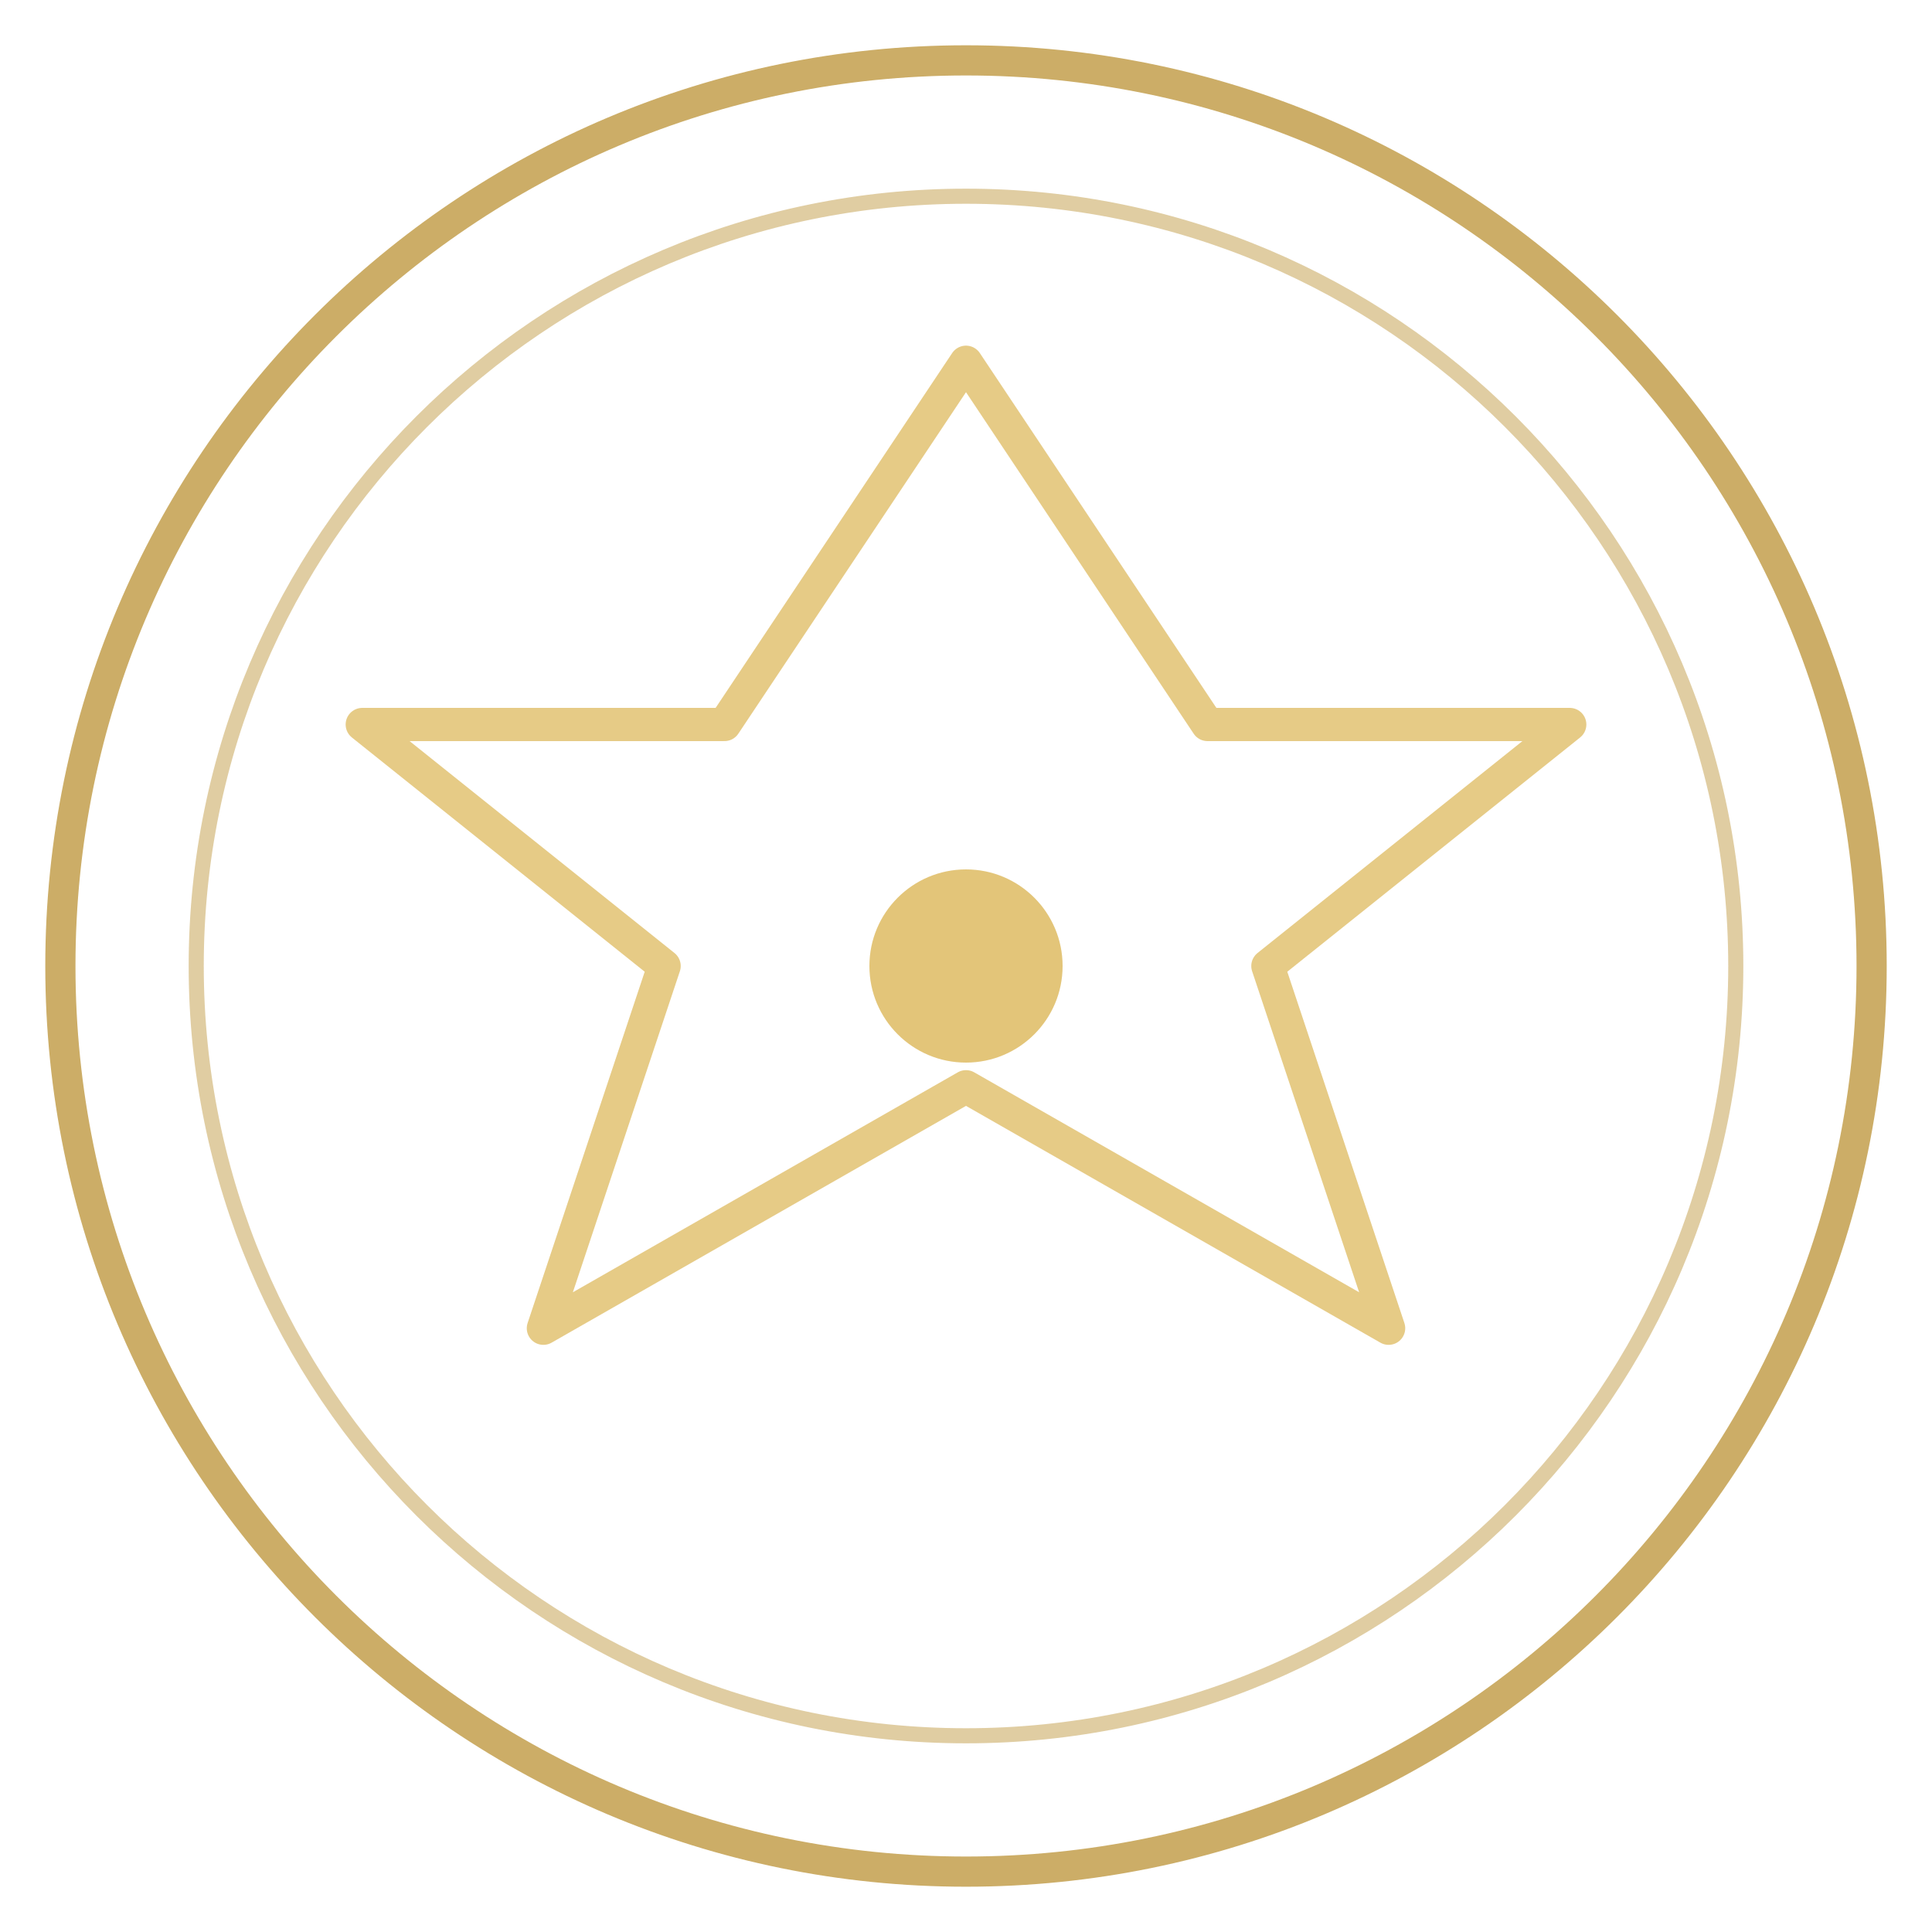
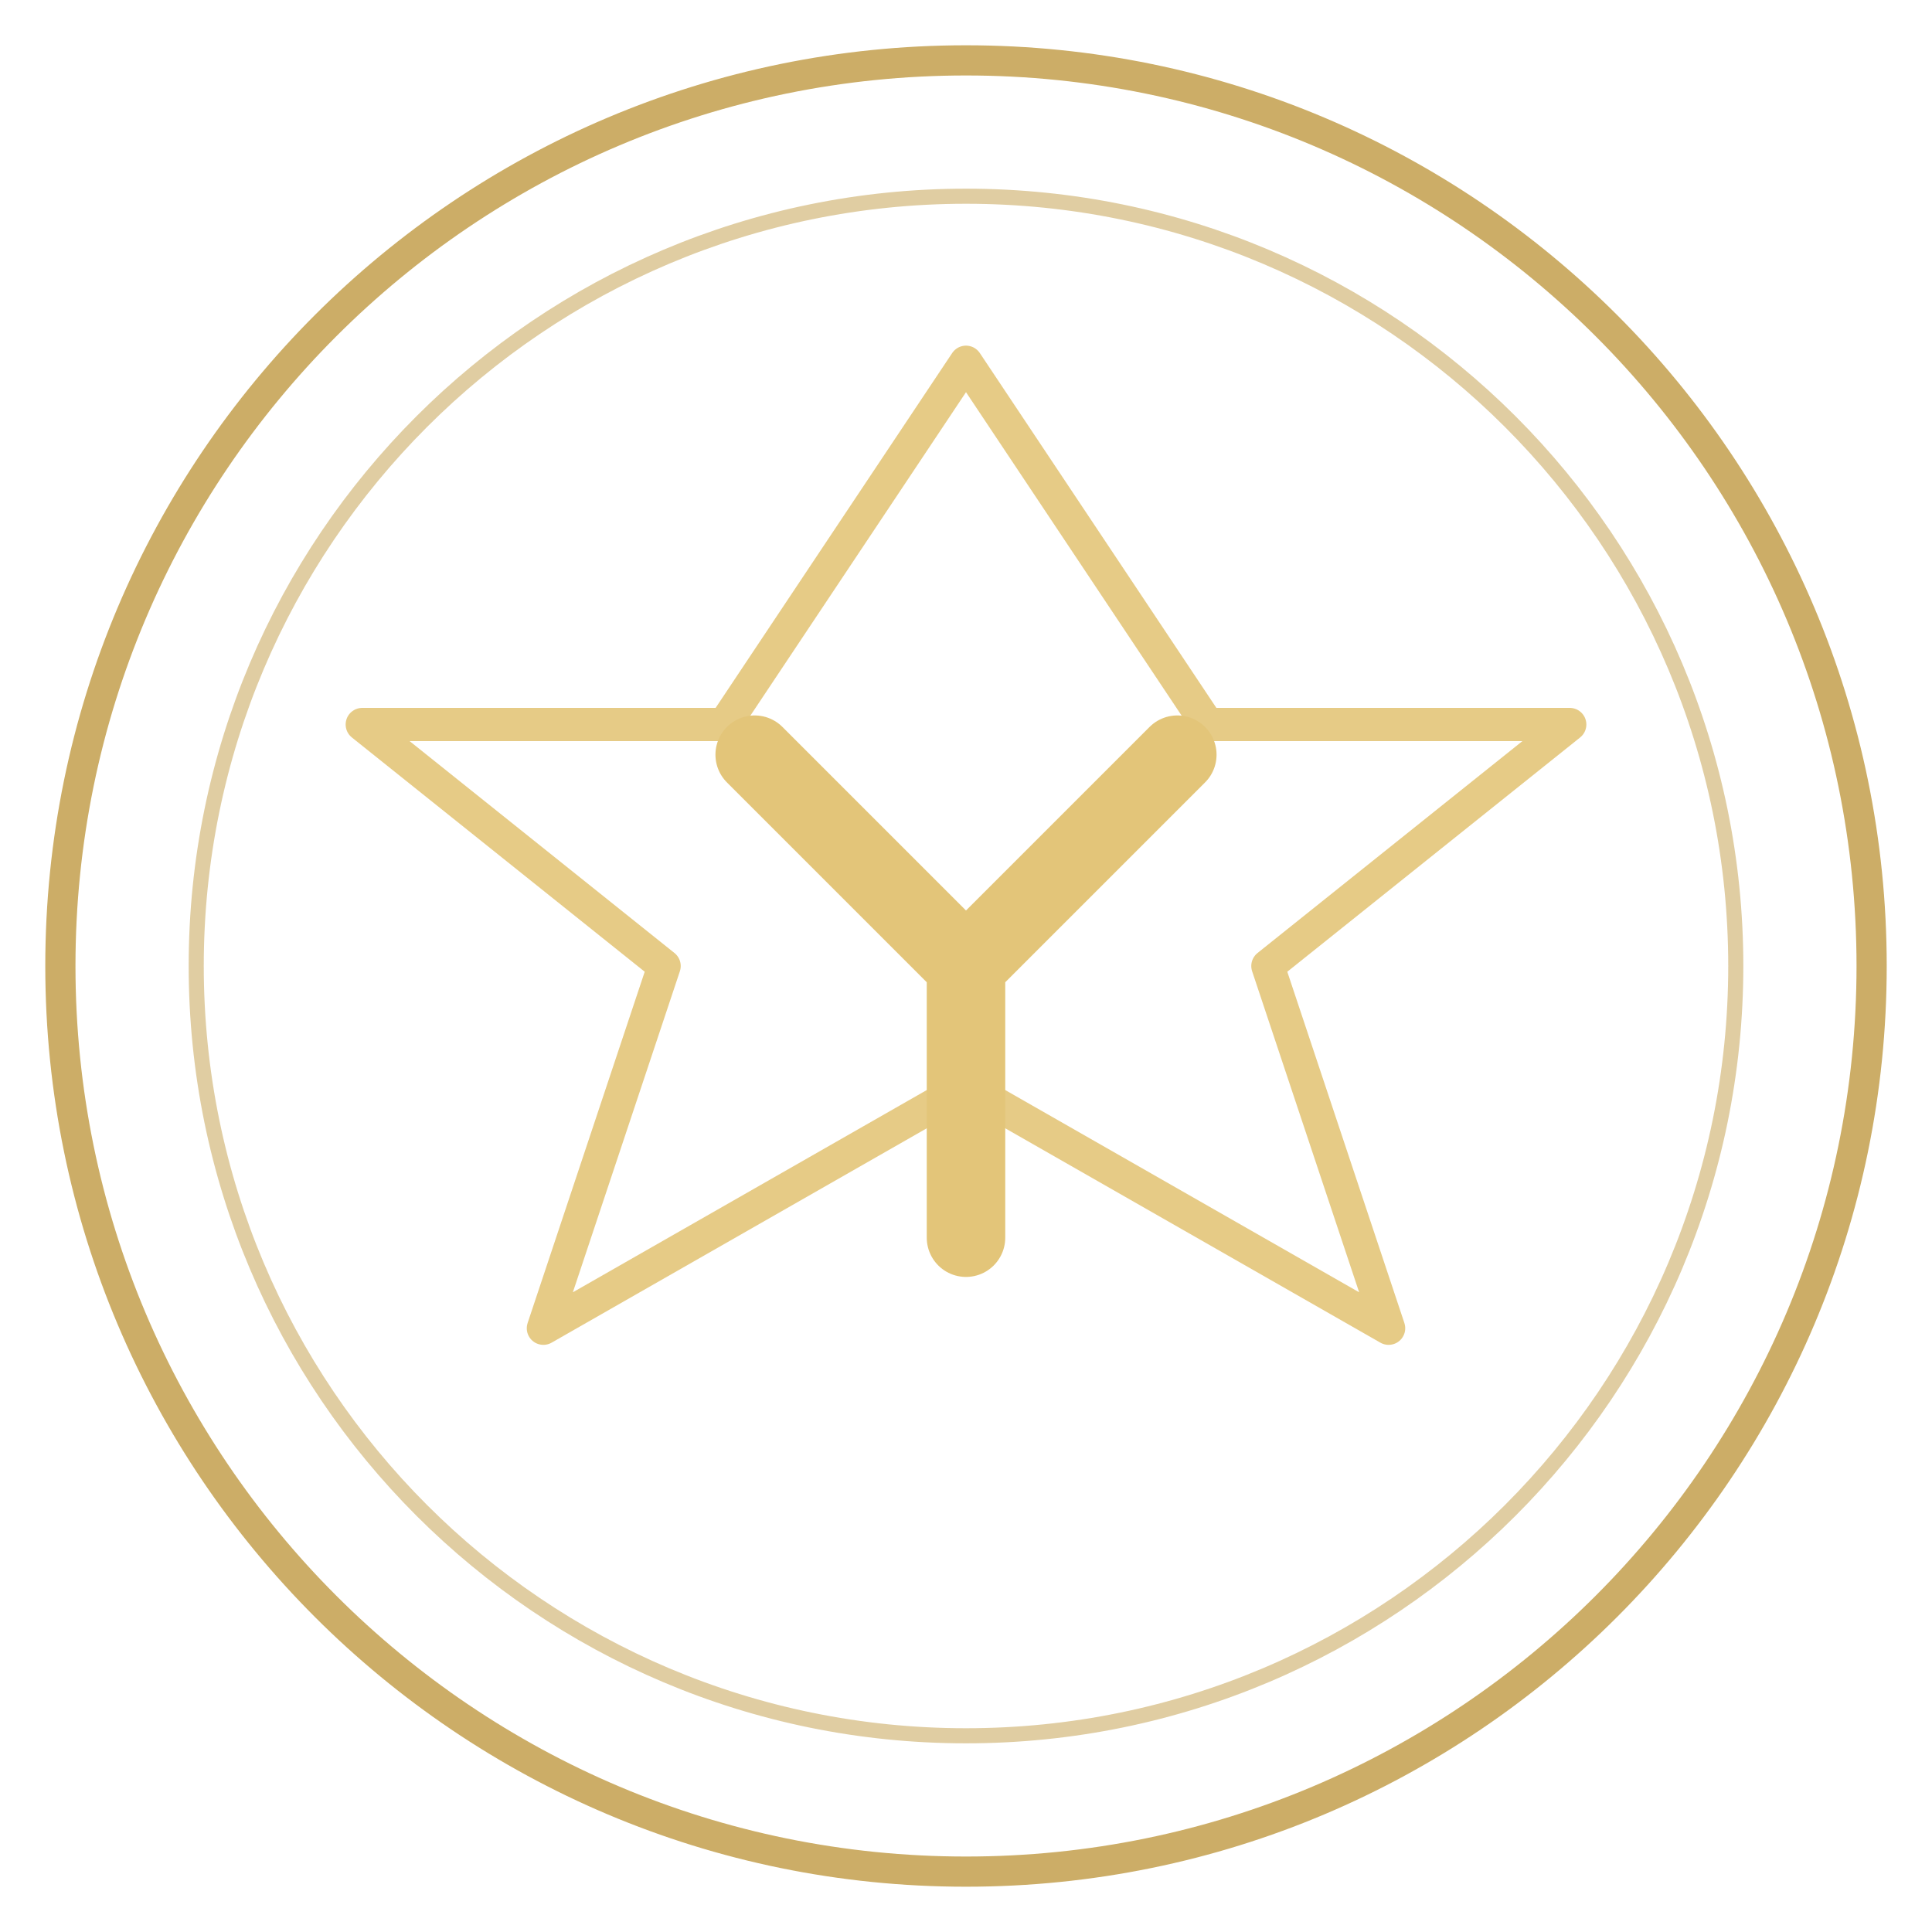
<svg xmlns="http://www.w3.org/2000/svg" viewBox="0 0 64 64" fill="none">
  <circle cx="32" cy="32" r="30" stroke="#c6a456" stroke-width="1" opacity="0.9" />
  <circle cx="32" cy="32" r="25.5" stroke="#c6a456" stroke-width="0.5" opacity="0.55" />
  <g stroke="#e3c579" stroke-width="1.1" stroke-linejoin="round">
    <path d="M32 12 L40 24 L52 24 L42 32 L46 44 L32 36 L18 44 L22 32 L12 24 L24 24 Z" opacity="0.9" />
  </g>
-   <circle cx="32" cy="32" r="3.2" fill="#e3c579" />
+   <path d="M25 25 L32 32 L39 25 M32 32 L32 41" stroke="#e3c579" stroke-width="2.6" stroke-linecap="round" stroke-linejoin="round" />
</svg>
